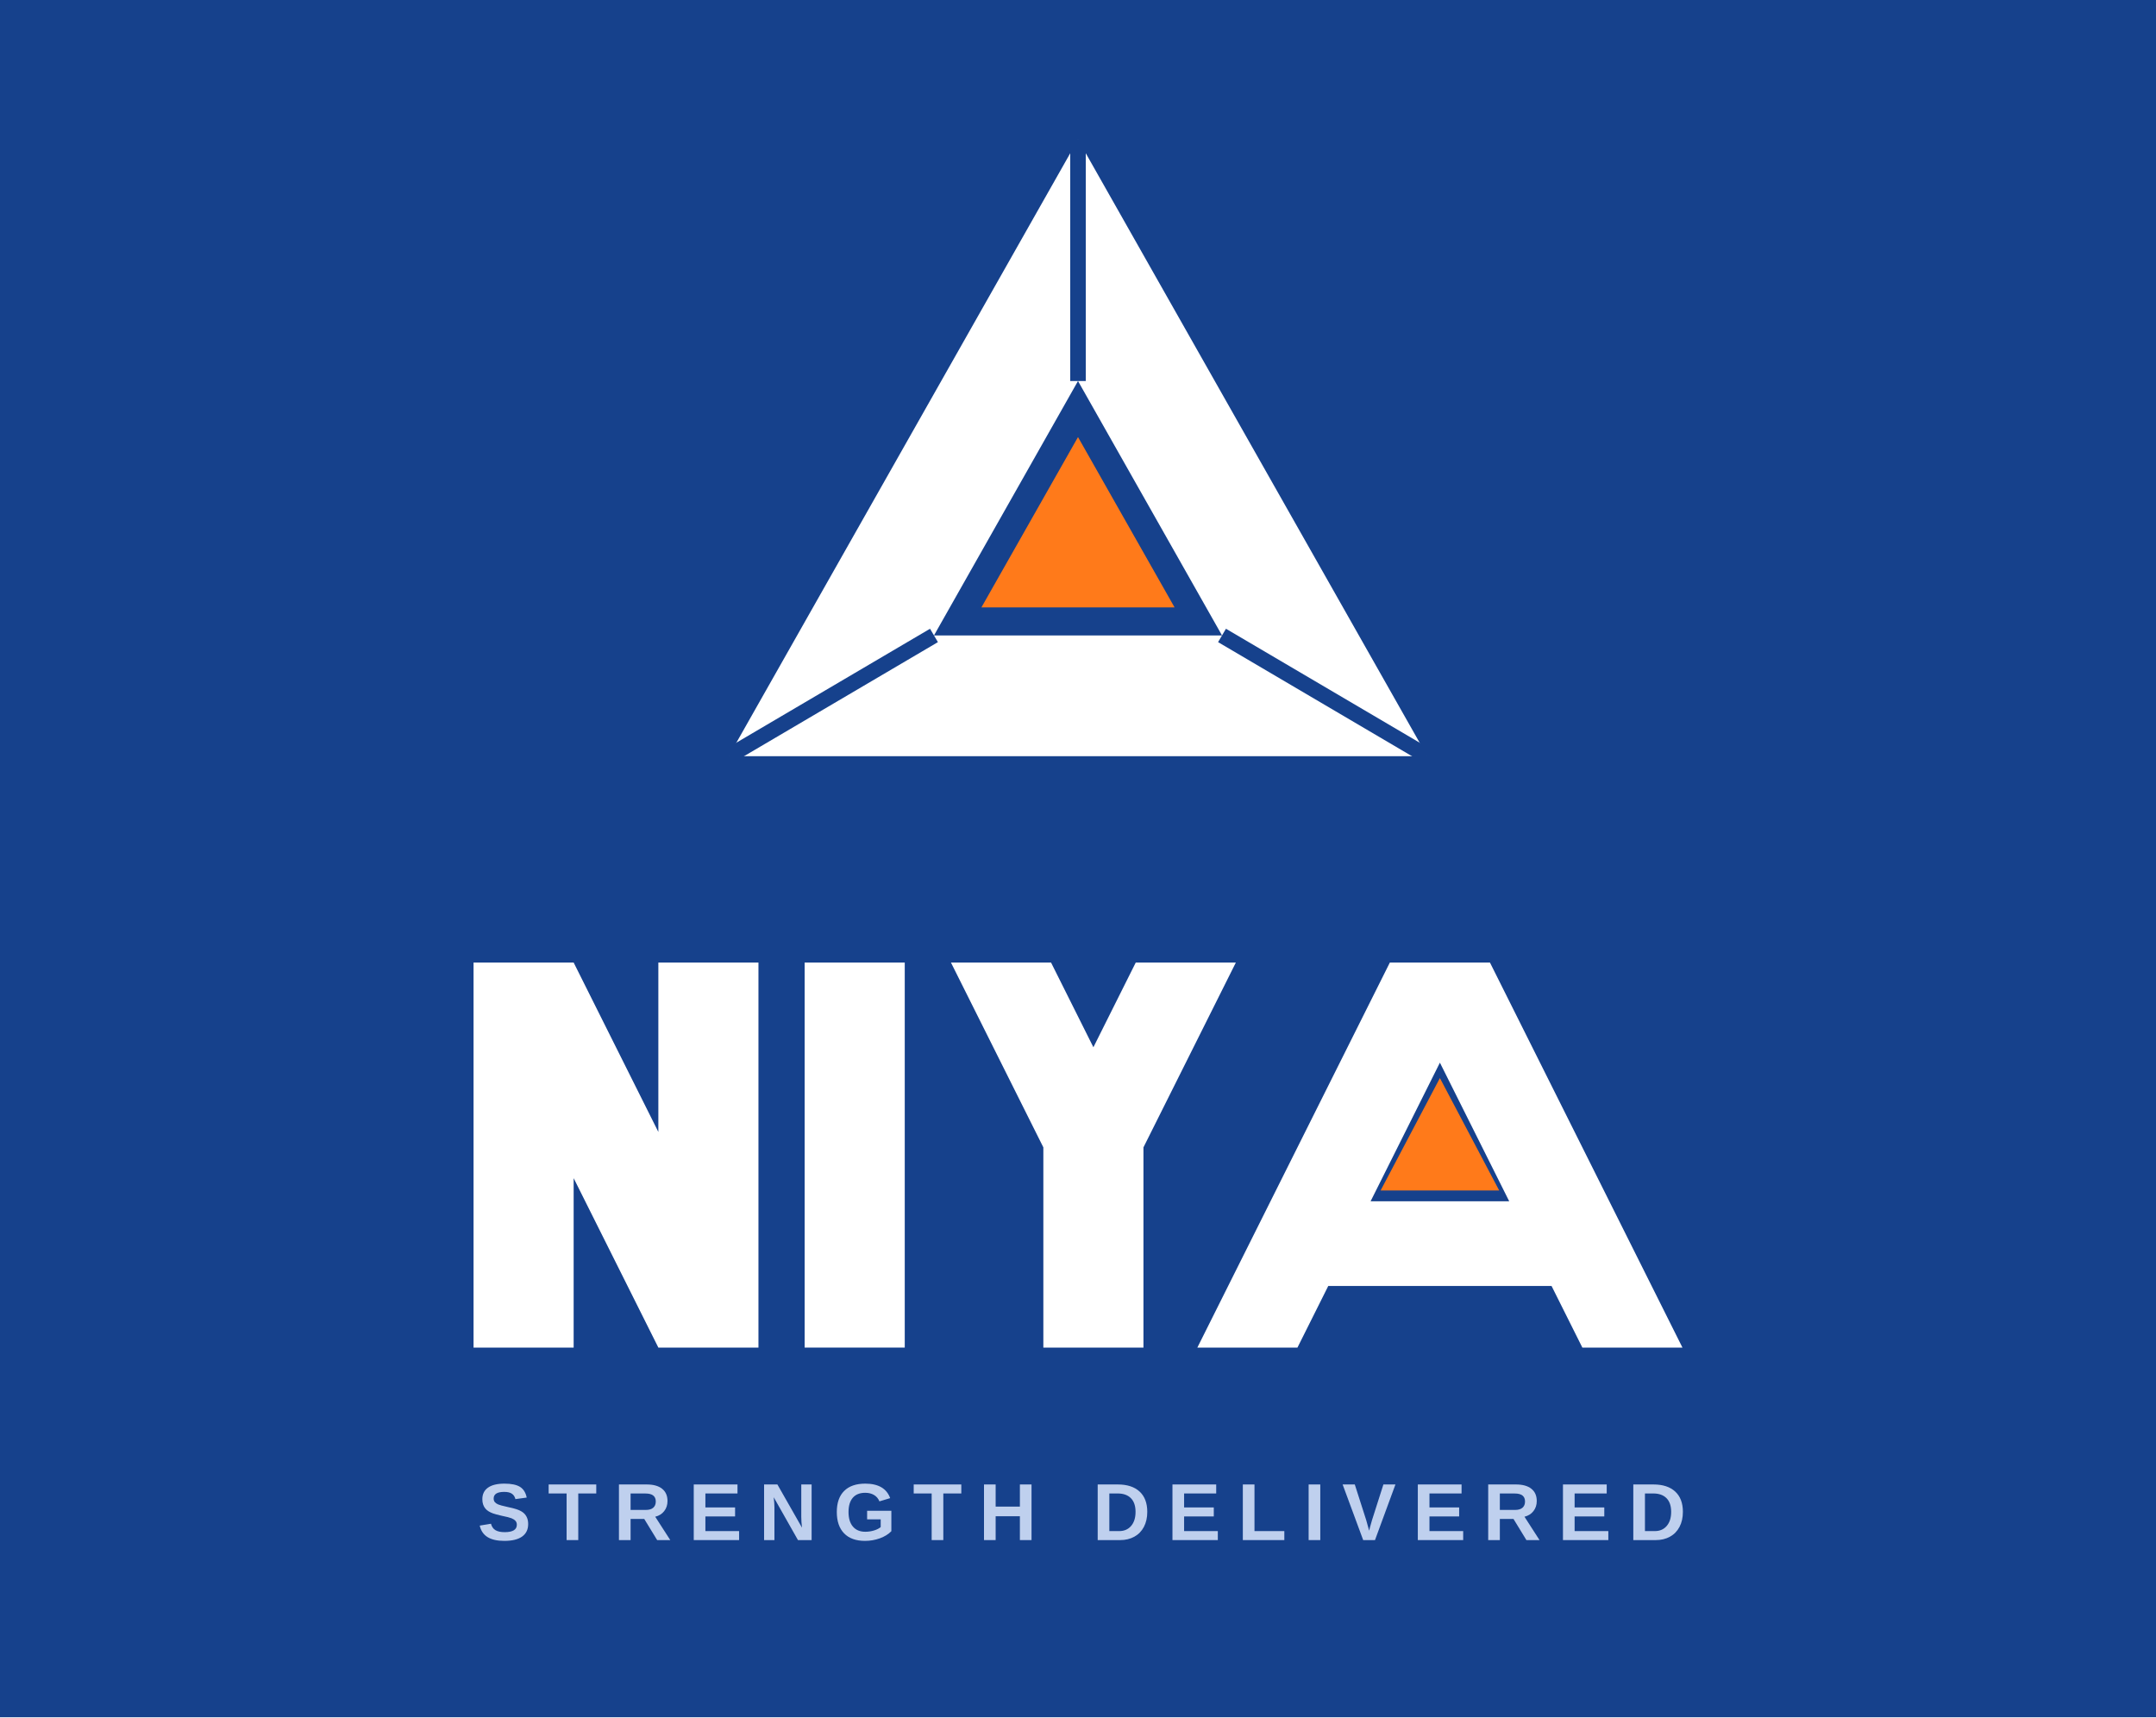
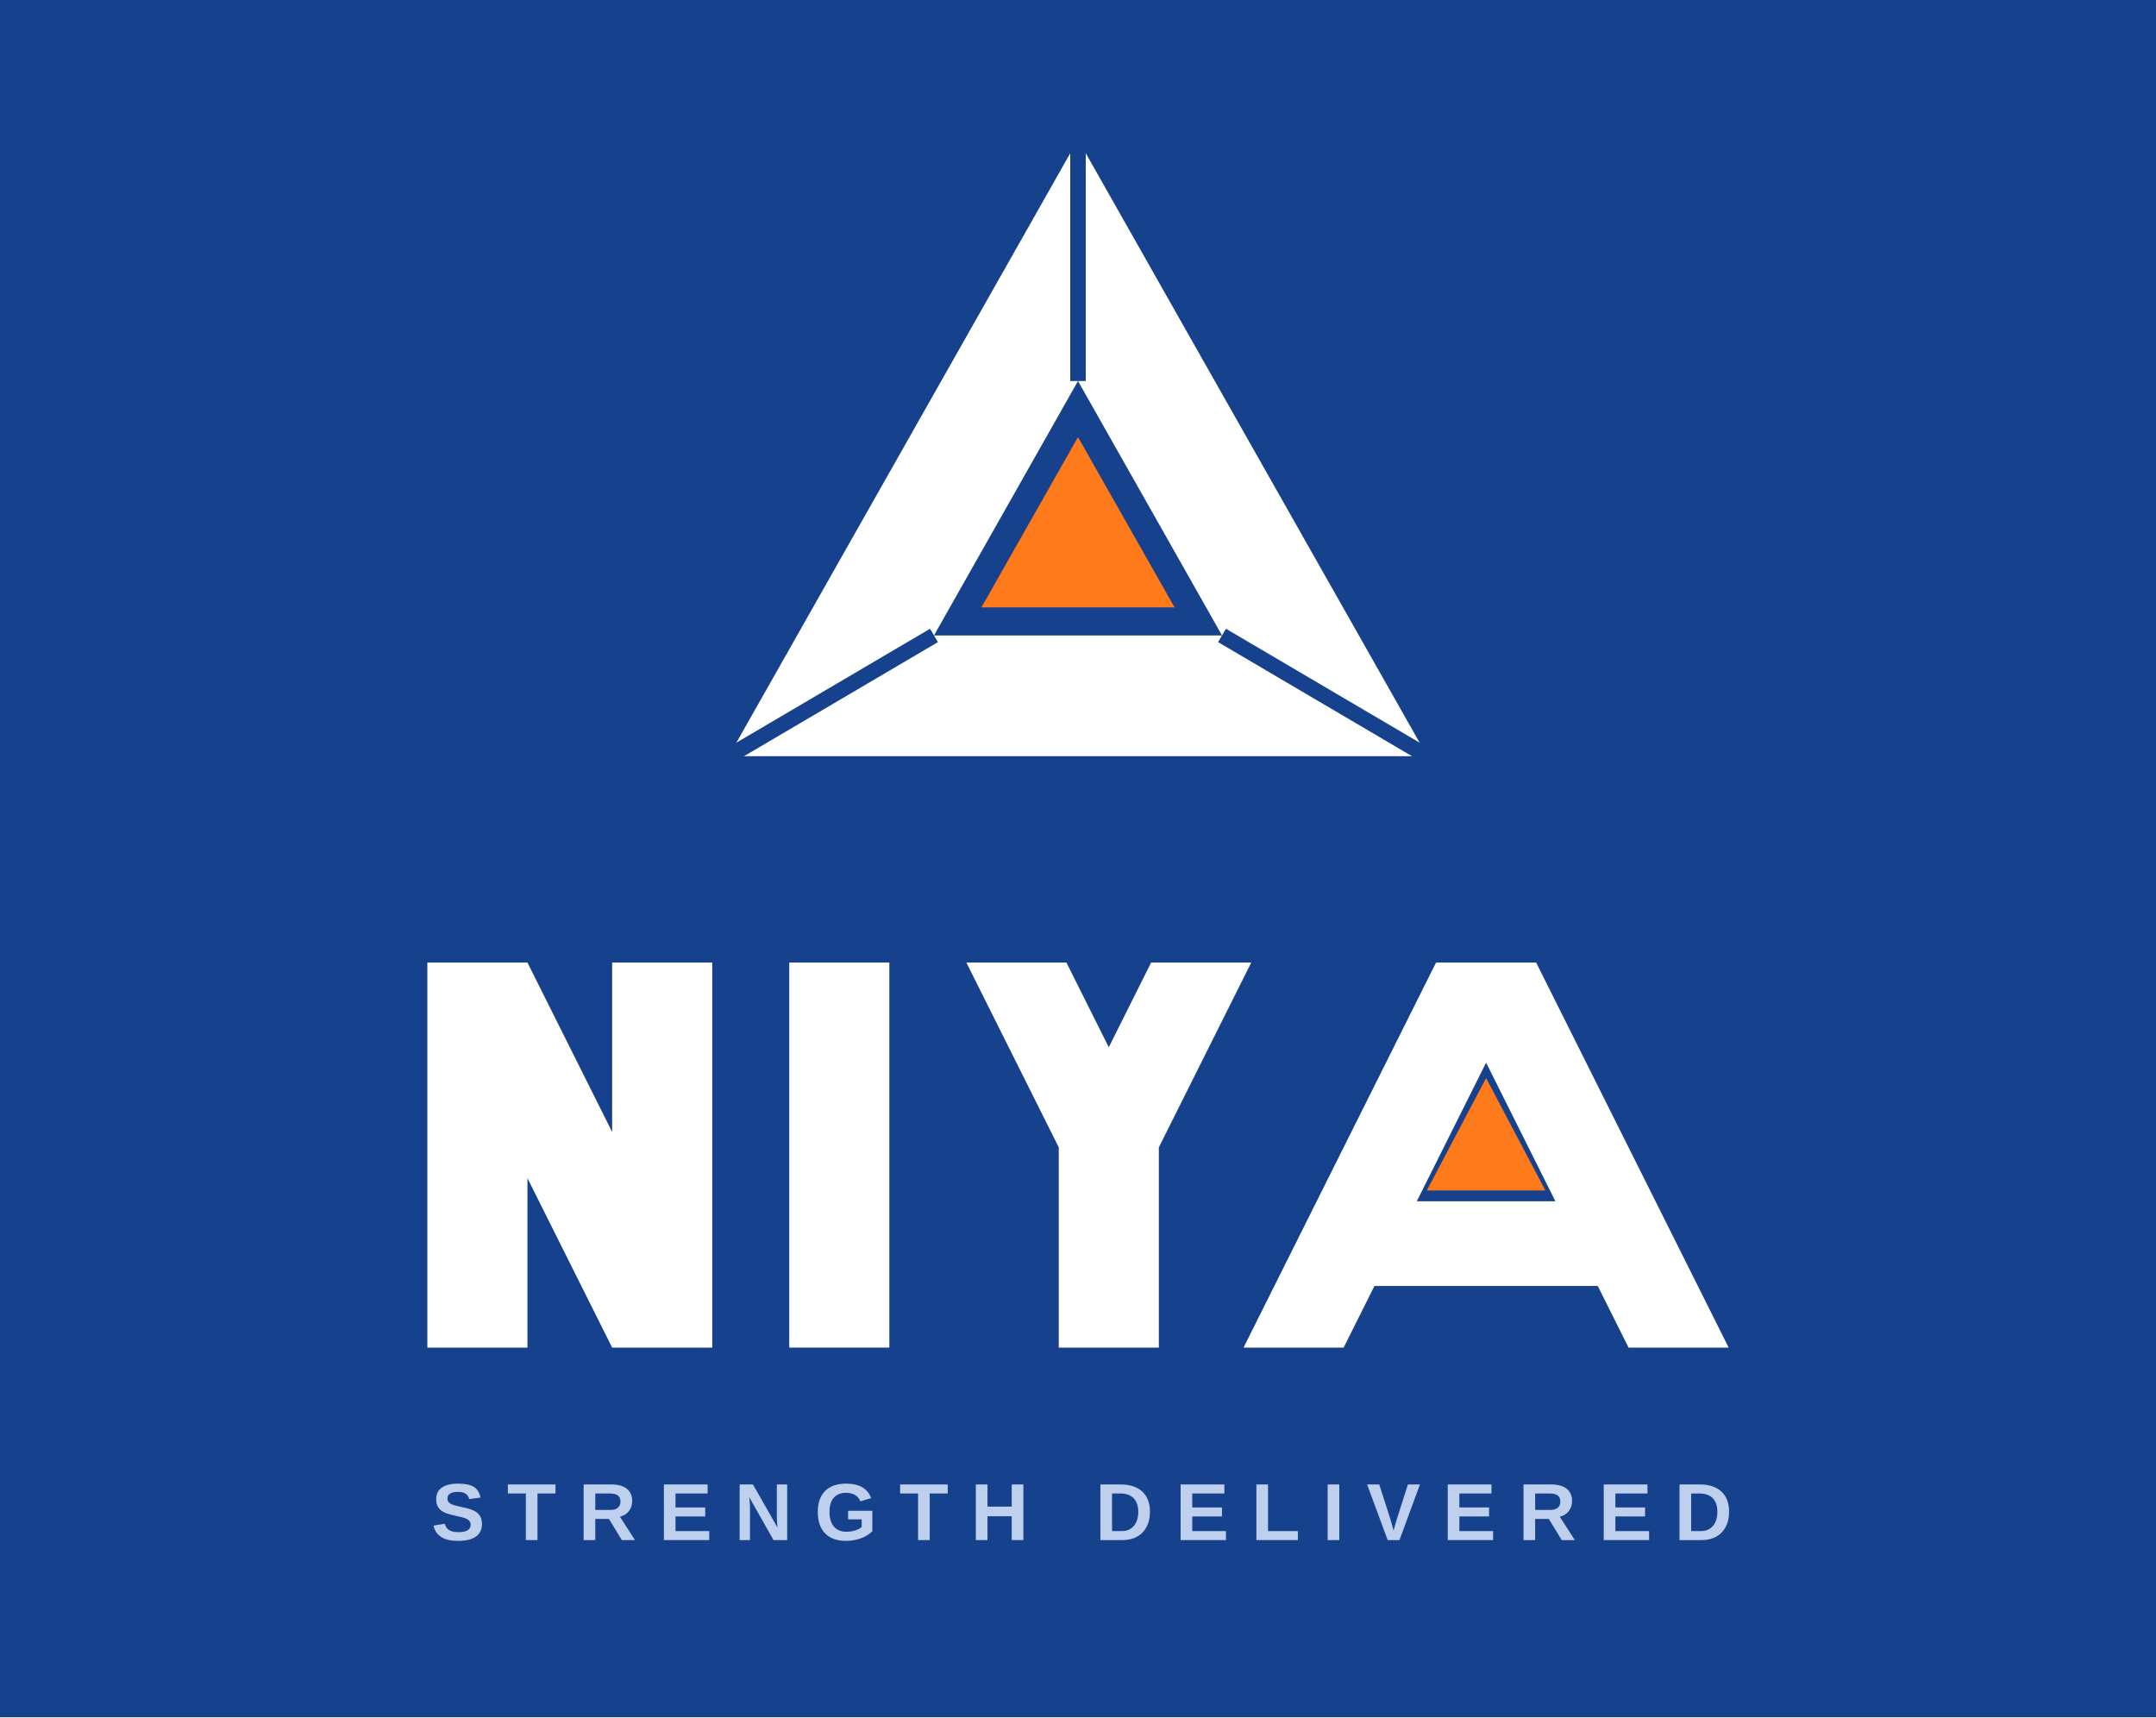
<svg xmlns="http://www.w3.org/2000/svg" viewBox="0 0 560 446" width="560" height="446">
  <rect width="560" height="446" fill="#16418C" />
  <g transform="translate(185.92 34.00) scale(1.12)">
    <polygon points="84.0,2.0 3.0,145.0 165.0,145.0" fill="#FFFFFF" />
    <polygon points="84.0,58.0 50.6,117.0 117.4,117.0" fill="#16418C" />
    <line x1="84.0" y1="2.0" x2="84.0" y2="58.0" stroke="#16418C" stroke-width="3.6" />
    <line x1="3.0" y1="145.0" x2="50.6" y2="117.0" stroke="#16418C" stroke-width="3.6" />
    <line x1="165.0" y1="145.0" x2="117.4" y2="117.0" stroke="#16418C" stroke-width="3.6" />
    <polygon points="84.0,71.0 61.6,110.5 106.4,110.5" fill="#FF7A1A" />
  </g>
  <g fill="#FFFFFF" fill-rule="evenodd">
-     <path transform="translate(123.00 250.00) scale(1)" d="M0 100 L0 0 L26 0 L48 44 L48 0 L74 0 L74 100 L48 100 L26 56 L26 100 Z" />
-     <path transform="translate(209.00 250.00) scale(1)" d="M0 0 L26 0 L26 100 L0 100 Z" />
-     <path transform="translate(247.00 250.00) scale(1)" d="M0 0 L26 0 L37 22 L48 0 L74 0 L50 48 L50 100 L24 100 L24 48 Z" />
-     <path transform="translate(311.00 250.00) scale(1)" d="M50 0 L76 0 L126 100 L100 100 L92 84 L34 84 L26 100 L0 100 Z M63 26 L81 62 L45 62 Z" />
-     <polygon points="63,30 78.4,59.2 47.6,59.2" fill="#FF7A1A" transform="translate(311.00 250.00) scale(1)" />
+     <path transform="translate(111.00 250.00) scale(1)" d="M0 100 L0 0 L26 0 L48 44 L48 0 L74 0 L74 100 L48 100 L26 56 L26 100 Z" />
+     <path transform="translate(205.00 250.00) scale(1)" d="M0 0 L26 0 L26 100 L0 100 Z" />
+     <path transform="translate(251.00 250.00) scale(1)" d="M0 0 L26 0 L37 22 L48 0 L74 0 L50 48 L50 100 L24 100 L24 48 Z" />
+     <path transform="translate(323.00 250.00) scale(1)" d="M50 0 L76 0 L126 100 L100 100 L92 84 L34 84 L26 100 L0 100 Z M63 26 L81 62 L45 62 Z" />
+     <polygon points="63,30 78.4,59.2 47.6,59.2" fill="#FF7A1A" transform="translate(323.00 250.00) scale(1)" />
  </g>
  <g fill="#BFD0EE">
-     <path transform="translate(124.00 400.00) scale(0.010254 -0.010254)" d="M1286 406Q1286 199 1132.5 89.5Q979 -20 682 -20Q411 -20 257.0 76.0Q103 172 59 367L344 414Q373 302 457.0 251.5Q541 201 690 201Q999 201 999 389Q999 449 963.5 488.0Q928 527 863.5 553.0Q799 579 616 616Q458 653 396.0 675.5Q334 698 284.0 728.5Q234 759 199.0 802.0Q164 845 144.5 903.0Q125 961 125 1036Q125 1227 268.5 1328.5Q412 1430 686 1430Q948 1430 1079.5 1348.0Q1211 1266 1249 1077L963 1038Q941 1129 873.5 1175.0Q806 1221 680 1221Q412 1221 412 1053Q412 998 440.5 963.0Q469 928 525.0 903.5Q581 879 752 842Q955 799 1042.5 762.5Q1130 726 1181.0 677.5Q1232 629 1259.0 561.5Q1286 494 1286 406Z" />
-     <path transform="translate(142.27 400.00) scale(0.010254 -0.010254)" d="M773 1181V0H478V1181H23V1409H1229V1181Z" />
-     <path transform="translate(159.36 400.00) scale(0.010254 -0.010254)" d="M1105 0 778 535H432V0H137V1409H841Q1093 1409 1230.0 1300.5Q1367 1192 1367 989Q1367 841 1283.0 733.5Q1199 626 1056 592L1437 0ZM1070 977Q1070 1180 810 1180H432V764H818Q942 764 1006.0 820.0Q1070 876 1070 977Z" />
-     <path transform="translate(178.79 400.00) scale(0.010254 -0.010254)" d="M137 0V1409H1245V1181H432V827H1184V599H432V228H1286V0Z" />
-     <path transform="translate(197.06 400.00) scale(0.010254 -0.010254)" d="M995 0 381 1085Q399 927 399 831V0H137V1409H474L1097 315Q1079 466 1079 590V1409H1341V0Z" />
-     <path transform="translate(216.49 400.00) scale(0.010254 -0.010254)" d="M806 211Q921 211 1029.0 244.5Q1137 278 1196 330V525H852V743H1466V225Q1354 110 1174.5 45.0Q995 -20 798 -20Q454 -20 269.0 170.5Q84 361 84 711Q84 1059 270.0 1244.5Q456 1430 805 1430Q1301 1430 1436 1063L1164 981Q1120 1088 1026.0 1143.0Q932 1198 805 1198Q597 1198 489.0 1072.0Q381 946 381 711Q381 472 492.5 341.5Q604 211 806 211Z" />
-     <path transform="translate(237.09 400.00) scale(0.010254 -0.010254)" d="M773 1181V0H478V1181H23V1409H1229V1181Z" />
-     <path transform="translate(254.18 400.00) scale(0.010254 -0.010254)" d="M1046 0V604H432V0H137V1409H432V848H1046V1409H1341V0Z" />
-     <path transform="translate(283.71 400.00) scale(0.010254 -0.010254)" d="M1393 715Q1393 497 1307.5 334.5Q1222 172 1065.5 86.0Q909 0 707 0H137V1409H647Q1003 1409 1198.0 1229.5Q1393 1050 1393 715ZM1096 715Q1096 942 978.0 1061.5Q860 1181 641 1181H432V228H682Q872 228 984.0 359.0Q1096 490 1096 715Z" />
-     <path transform="translate(303.13 400.00) scale(0.010254 -0.010254)" d="M137 0V1409H1245V1181H432V827H1184V599H432V228H1286V0Z" />
-     <path transform="translate(321.41 400.00) scale(0.010254 -0.010254)" d="M137 0V1409H432V228H1188V0Z" />
-     <path transform="translate(338.50 400.00) scale(0.010254 -0.010254)" d="M137 0V1409H432V0Z" />
-     <path transform="translate(348.59 400.00) scale(0.010254 -0.010254)" d="M834 0H535L14 1409H322L612 504Q639 416 686 238L707 324L758 504L1047 1409H1352Z" />
-     <path transform="translate(366.86 400.00) scale(0.010254 -0.010254)" d="M137 0V1409H1245V1181H432V827H1184V599H432V228H1286V0Z" />
-     <path transform="translate(385.14 400.00) scale(0.010254 -0.010254)" d="M1105 0 778 535H432V0H137V1409H841Q1093 1409 1230.0 1300.5Q1367 1192 1367 989Q1367 841 1283.0 733.5Q1199 626 1056 592L1437 0ZM1070 977Q1070 1180 810 1180H432V764H818Q942 764 1006.0 820.0Q1070 876 1070 977Z" />
-     <path transform="translate(404.56 400.00) scale(0.010254 -0.010254)" d="M137 0V1409H1245V1181H432V827H1184V599H432V228H1286V0Z" />
-     <path transform="translate(422.83 400.00) scale(0.010254 -0.010254)" d="M1393 715Q1393 497 1307.5 334.5Q1222 172 1065.5 86.0Q909 0 707 0H137V1409H647Q1003 1409 1198.0 1229.5Q1393 1050 1393 715ZM1096 715Q1096 942 978.0 1061.5Q860 1181 641 1181H432V228H682Q872 228 984.0 359.0Q1096 490 1096 715Z" />
+     <path transform="translate(112.00 400.00) scale(0.010254 -0.010254)" d="M1286 406Q1286 199 1132.5 89.5Q979 -20 682 -20Q411 -20 257.0 76.0Q103 172 59 367L344 414Q373 302 457.0 251.5Q541 201 690 201Q999 201 999 389Q999 449 963.5 488.0Q928 527 863.5 553.0Q799 579 616 616Q458 653 396.0 675.5Q334 698 284.0 728.5Q234 759 199.0 802.0Q164 845 144.5 903.0Q125 961 125 1036Q125 1227 268.5 1328.5Q412 1430 686 1430Q948 1430 1079.5 1348.0Q1211 1266 1249 1077L963 1038Q941 1129 873.5 1175.0Q806 1221 680 1221Q412 1221 412 1053Q412 998 440.5 963.0Q469 928 525.0 903.5Q581 879 752 842Q955 799 1042.5 762.5Q1130 726 1181.0 677.5Q1232 629 1259.0 561.5Q1286 494 1286 406Z" />
+     <path transform="translate(131.68 400.00) scale(0.010254 -0.010254)" d="M773 1181V0H478V1181H23V1409H1229V1181Z" />
+     <path transform="translate(150.19 400.00) scale(0.010254 -0.010254)" d="M1105 0 778 535H432V0H137V1409H841Q1093 1409 1230.0 1300.5Q1367 1192 1367 989Q1367 841 1283.0 733.5Q1199 626 1056 592L1437 0ZM1070 977Q1070 1180 810 1180H432V764H818Q942 764 1006.0 820.0Q1070 876 1070 977Z" />
+     <path transform="translate(171.03 400.00) scale(0.010254 -0.010254)" d="M137 0V1409H1245V1181H432V827H1184V599H432V228H1286V0Z" />
+     <path transform="translate(190.71 400.00) scale(0.010254 -0.010254)" d="M995 0 381 1085Q399 927 399 831V0H137V1409H474L1097 315Q1079 466 1079 590V1409H1341V0Z" />
+     <path transform="translate(211.55 400.00) scale(0.010254 -0.010254)" d="M806 211Q921 211 1029.0 244.5Q1137 278 1196 330V525H852V743H1466V225Q1354 110 1174.5 45.0Q995 -20 798 -20Q454 -20 269.0 170.5Q84 361 84 711Q84 1059 270.0 1244.5Q456 1430 805 1430Q1301 1430 1436 1063L1164 981Q1120 1088 1026.0 1143.0Q932 1198 805 1198Q597 1198 489.0 1072.0Q381 946 381 711Q381 472 492.5 341.5Q604 211 806 211Z" />
+     <path transform="translate(233.56 400.00) scale(0.010254 -0.010254)" d="M773 1181V0H478V1181H23V1409H1229V1181Z" />
+     <path transform="translate(252.06 400.00) scale(0.010254 -0.010254)" d="M1046 0V604H432V0H137V1409H432V848H1046V1409H1341V0Z" />
+     <path transform="translate(284.41 400.00) scale(0.010254 -0.010254)" d="M1393 715Q1393 497 1307.5 334.5Q1222 172 1065.5 86.0Q909 0 707 0H137V1409H647Q1003 1409 1198.0 1229.5Q1393 1050 1393 715ZM1096 715Q1096 942 978.0 1061.5Q860 1181 641 1181H432V228H682Q872 228 984.0 359.0Q1096 490 1096 715Z" />
+     <path transform="translate(305.25 400.00) scale(0.010254 -0.010254)" d="M137 0V1409H1245V1181H432V827H1184V599H432V228H1286V0Z" />
+     <path transform="translate(324.93 400.00) scale(0.010254 -0.010254)" d="M137 0V1409H432V228H1188V0Z" />
+     <path transform="translate(343.44 400.00) scale(0.010254 -0.010254)" d="M137 0V1409H432V0Z" />
+     <path transform="translate(354.95 400.00) scale(0.010254 -0.010254)" d="M834 0H535L14 1409H322L612 504Q639 416 686 238L707 324L758 504L1047 1409H1352Z" />
+     <path transform="translate(374.63 400.00) scale(0.010254 -0.010254)" d="M137 0V1409H1245V1181H432V827H1184V599H432V228H1286V0Z" />
+     <path transform="translate(394.31 400.00) scale(0.010254 -0.010254)" d="M1105 0 778 535H432V0H137V1409H841Q1093 1409 1230.0 1300.5Q1367 1192 1367 989Q1367 841 1283.0 733.5Q1199 626 1056 592L1437 0ZM1070 977Q1070 1180 810 1180H432V764H818Q942 764 1006.0 820.0Q1070 876 1070 977Z" />
+     <path transform="translate(415.15 400.00) scale(0.010254 -0.010254)" d="M137 0V1409H1245V1181H432V827H1184V599H432V228H1286V0Z" />
+     <path transform="translate(434.83 400.00) scale(0.010254 -0.010254)" d="M1393 715Q1393 497 1307.5 334.5Q1222 172 1065.5 86.0Q909 0 707 0H137V1409H647Q1003 1409 1198.0 1229.5Q1393 1050 1393 715ZM1096 715Q1096 942 978.0 1061.5Q860 1181 641 1181H432V228H682Q872 228 984.0 359.0Q1096 490 1096 715Z" />
  </g>
</svg>
